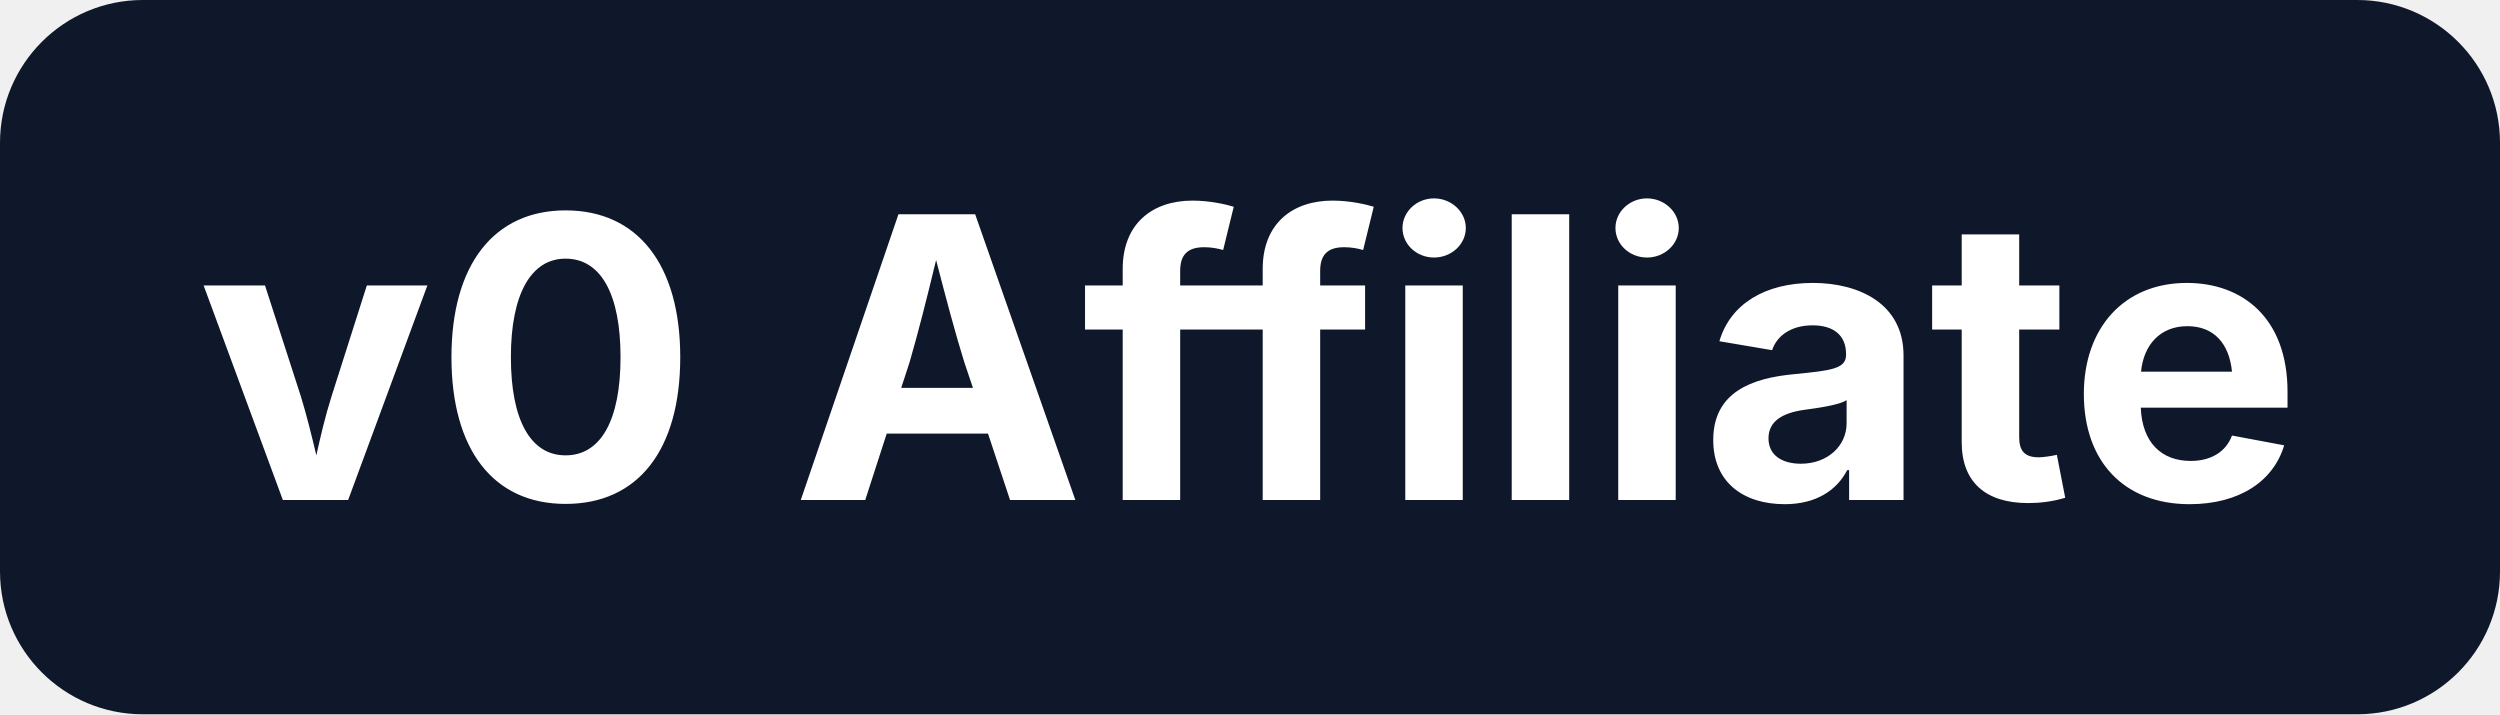
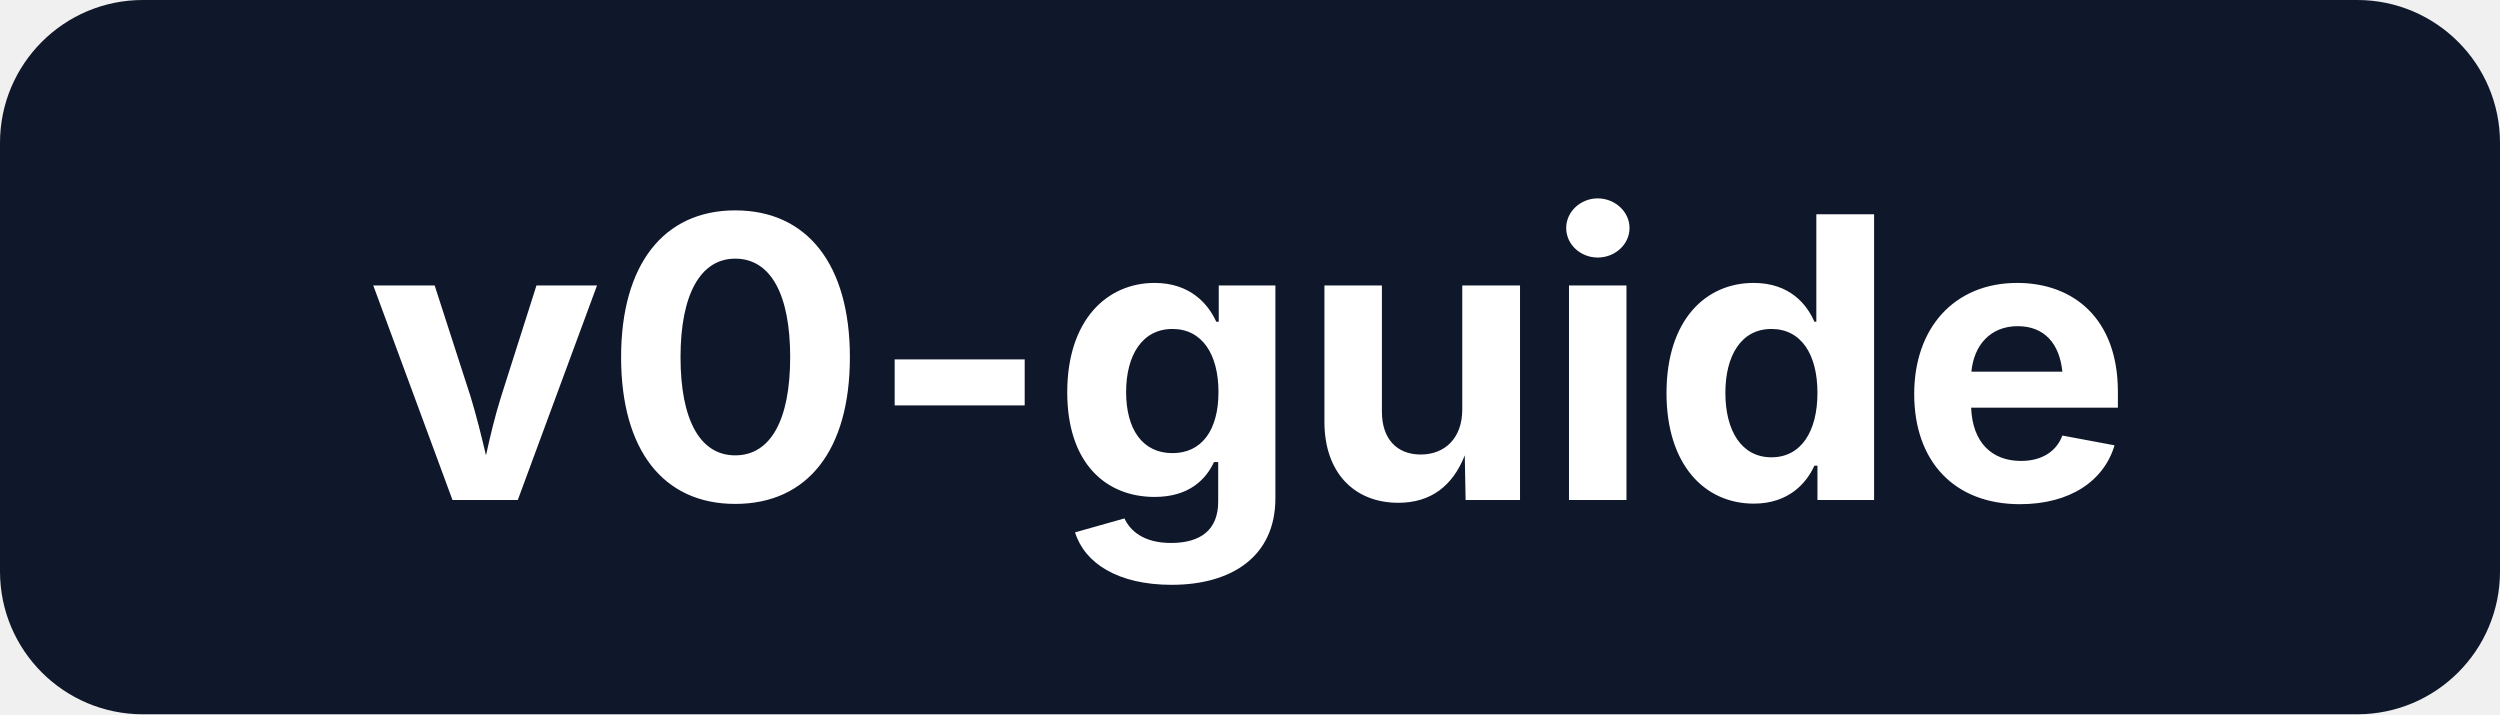
<svg xmlns="http://www.w3.org/2000/svg" viewBox="0 0 140 40">
  <rect width="140" height="40" rx="8" fill="#0f172a" />
-   <text x="70" y="28" font-family="system-ui, -apple-system, sans-serif" font-size="22" font-weight="bold" fill="#ffffff" text-anchor="middle">v0 Affiliate</text>
+   <text x="70" y="28" font-family="system-ui, -apple-system, sans-serif" font-size="22" font-weight="bold" fill="#ffffff" text-anchor="middle">v0-guide</text>
</svg>
